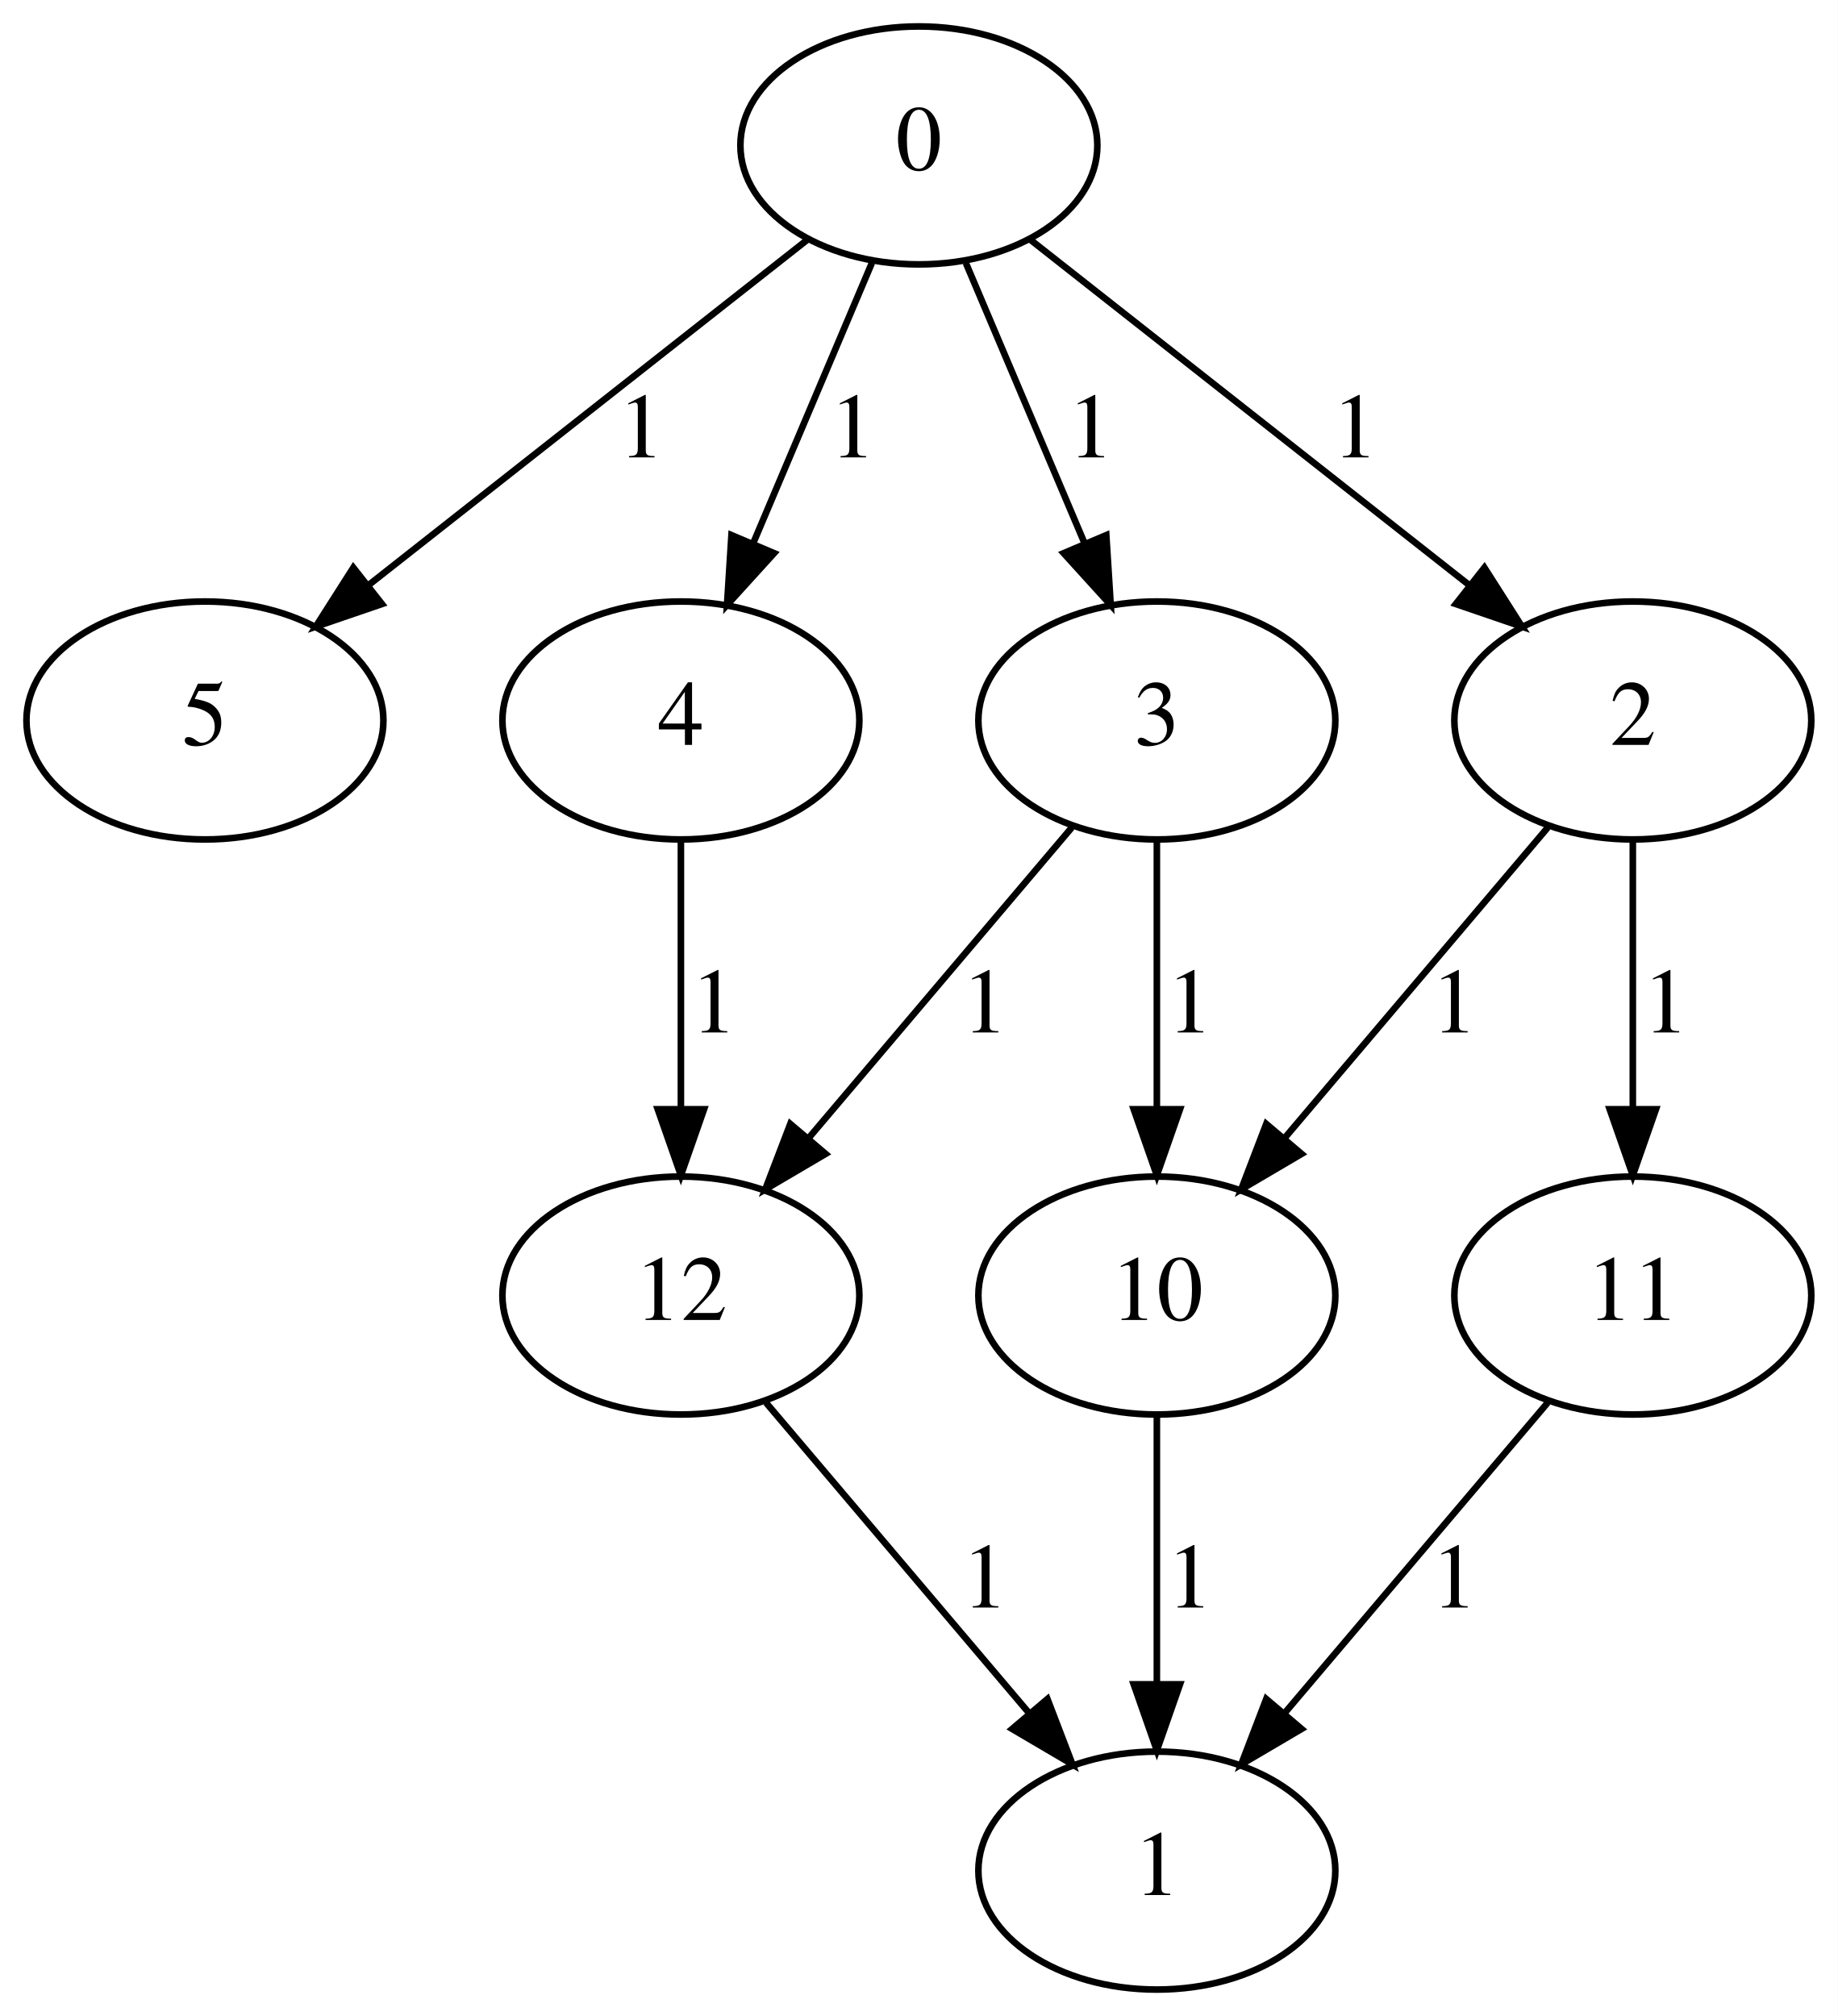
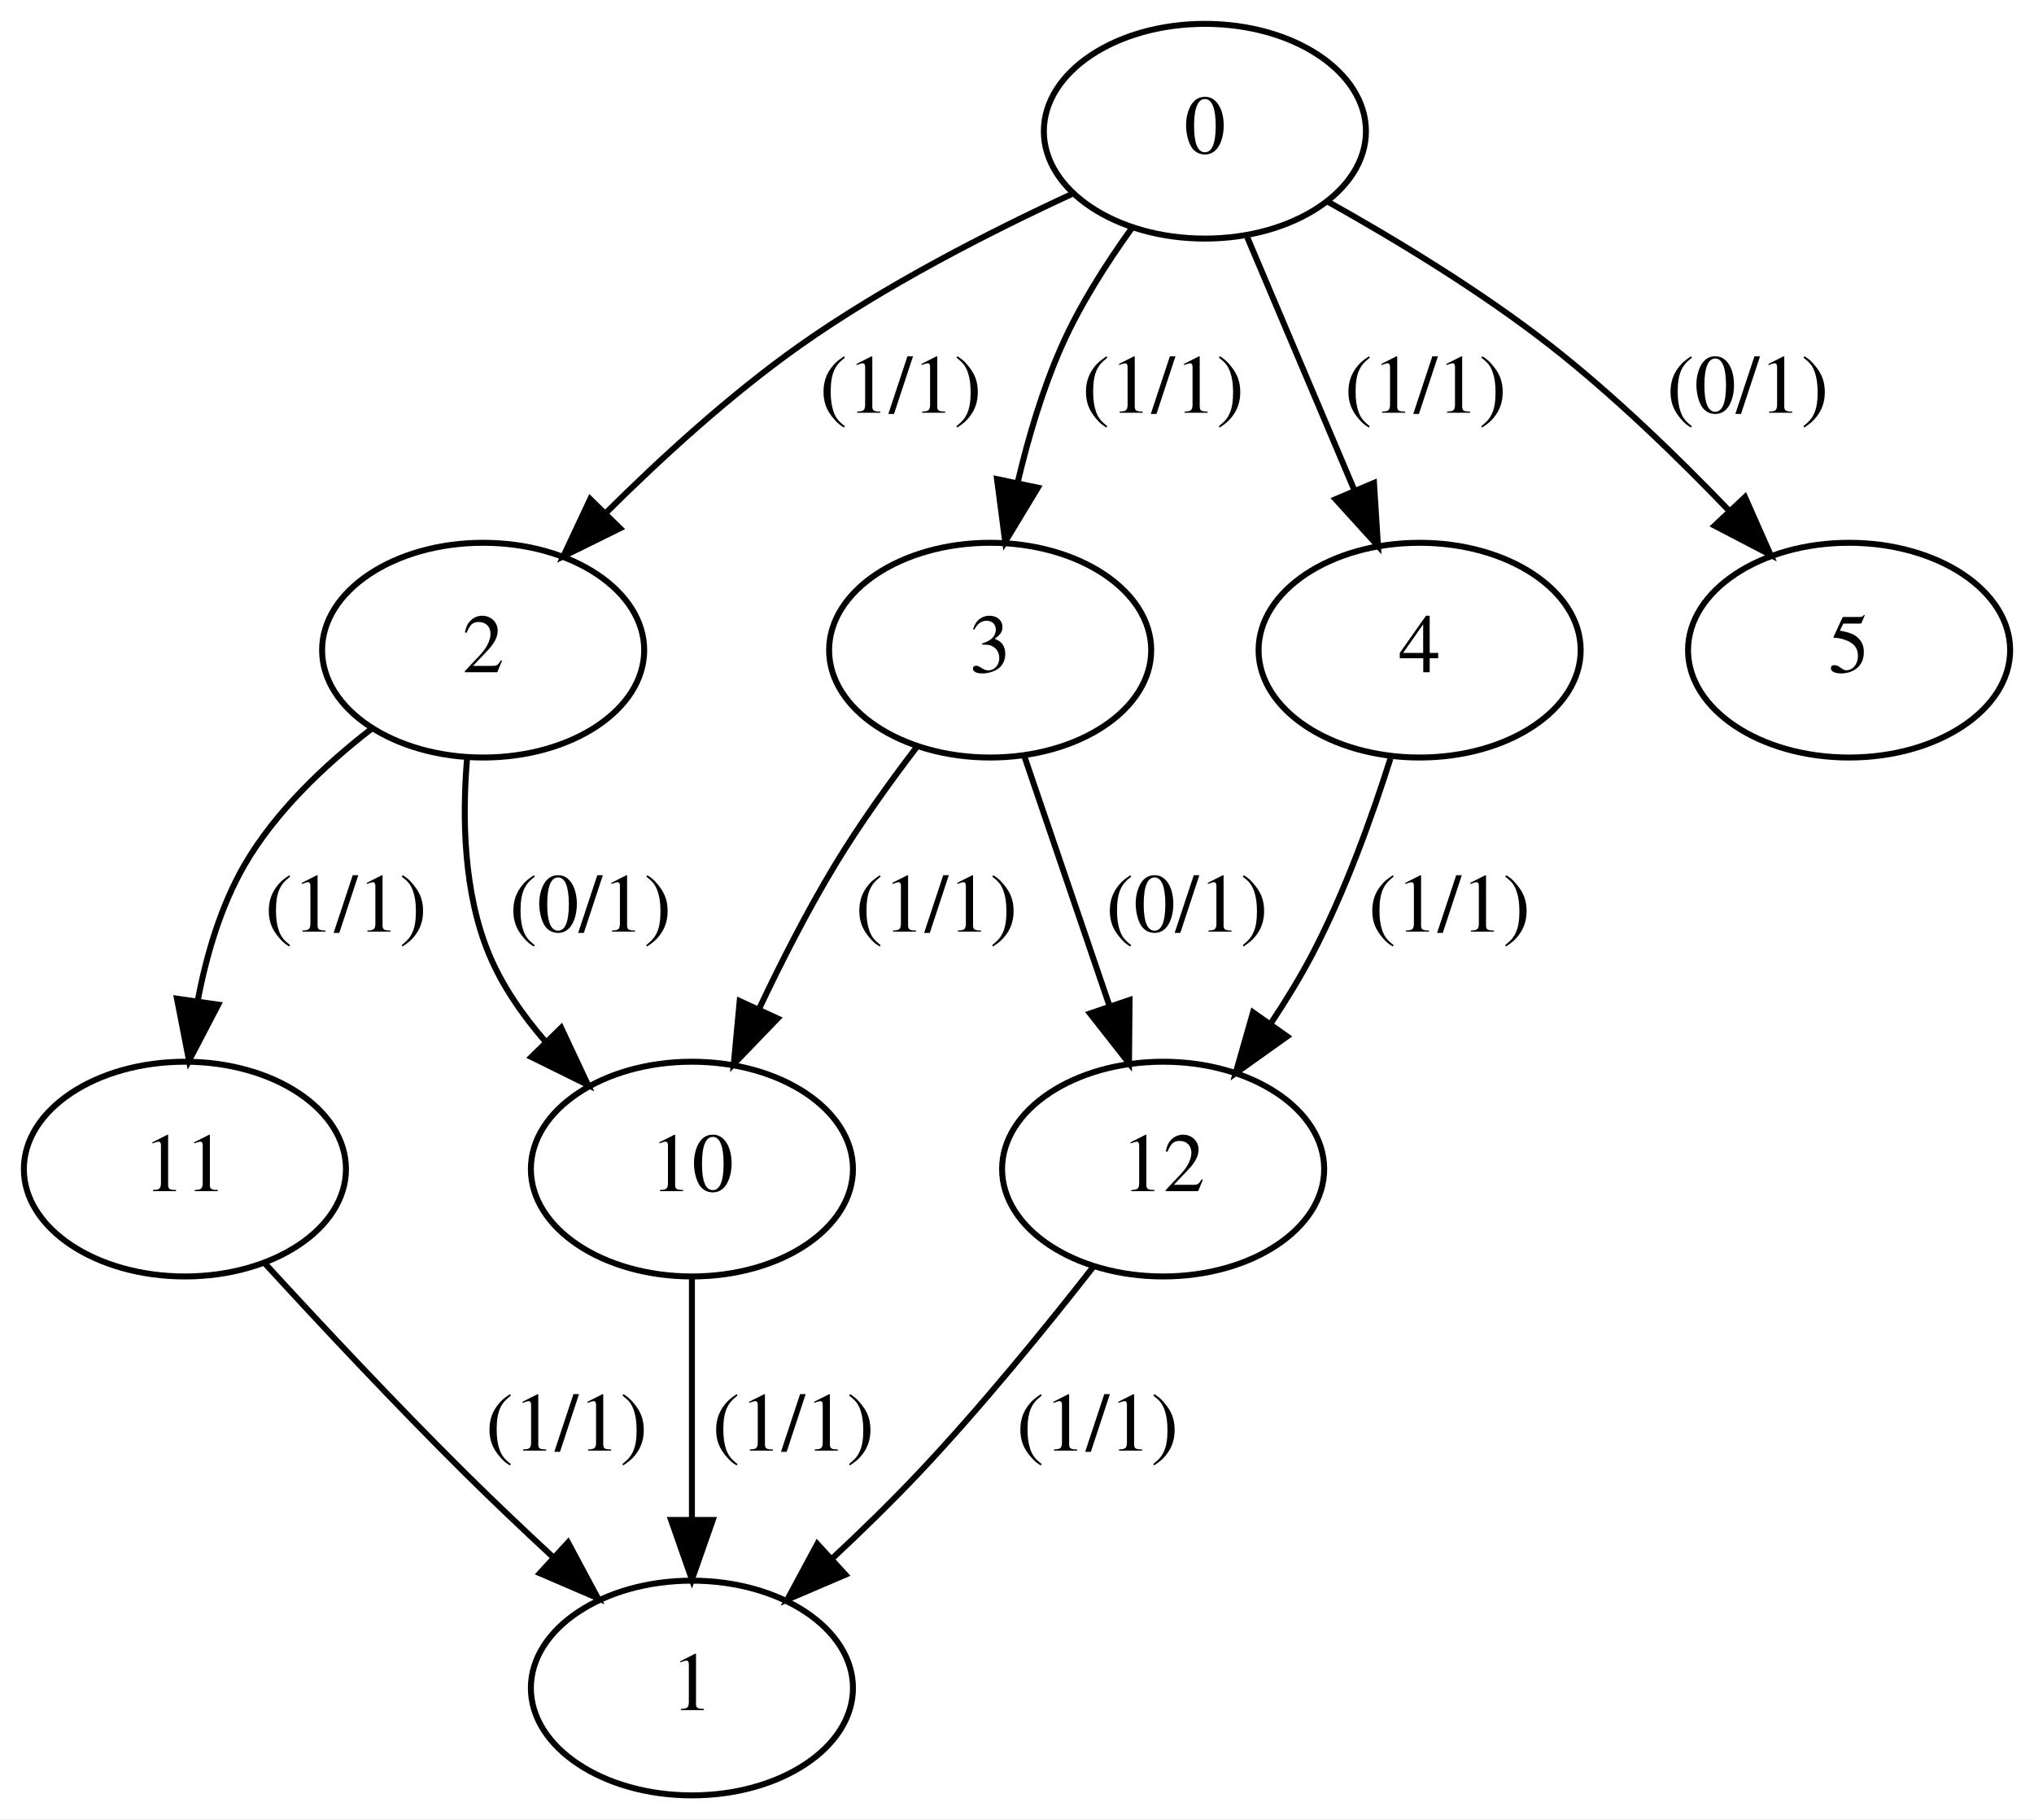
- <svg xmlns="http://www.w3.org/2000/svg" width="278pt" height="305pt" viewBox="0.00 0.00 278.00 305.00">
+ <svg xmlns="http://www.w3.org/2000/svg" width="341pt" height="305pt" viewBox="0.00 0.00 341.00 305.00">
  <g id="graph0" class="graph" transform="scale(1 1) rotate(0) translate(4 301)">
-     <polygon fill="white" stroke="transparent" points="-4,4 -4,-301 274,-301 274,4 -4,4" />
+     <polygon fill="white" stroke="transparent" points="-4,4 -4,-301 337,-301 337,4 -4,4" />
    <g id="node1" class="node">
-       <ellipse fill="none" stroke="black" cx="135" cy="-279" rx="27" ry="18" />
-       <text text-anchor="middle" x="135" y="-275.3" font-family="Times,serif" font-size="14.00">0</text>
+       <ellipse fill="none" stroke="black" cx="77" cy="-192" rx="27" ry="18" />
+       <text text-anchor="middle" x="77" y="-188.3" font-family="Times,serif" font-size="14.00">2</text>
    </g>
    <g id="node2" class="node">
-       <ellipse fill="none" stroke="black" cx="27" cy="-192" rx="27" ry="18" />
-       <text text-anchor="middle" x="27" y="-188.3" font-family="Times,serif" font-size="14.00">5</text>
+       <ellipse fill="none" stroke="black" cx="112" cy="-105" rx="27" ry="18" />
+       <text text-anchor="middle" x="112" y="-101.3" font-family="Times,serif" font-size="14.00">10</text>
    </g>
    <g id="edge1" class="edge">
-       <path fill="none" stroke="black" d="M118.12,-264.72C100.29,-250.68 71.99,-228.41 51.66,-212.41" />
-       <polygon fill="black" stroke="black" points="53.78,-209.62 43.76,-206.19 49.45,-215.12 53.78,-209.62" />
-       <text text-anchor="middle" x="93" y="-231.8" font-family="Times,serif" font-size="14.00">1</text>
+       <path fill="none" stroke="black" d="M74.29,-173.69C73.47,-163.76 73.72,-151.26 78,-141 80.2,-135.72 83.61,-130.8 87.43,-126.4" />
+       <polygon fill="black" stroke="black" points="90.08,-128.69 94.58,-119.1 85.08,-123.79 90.08,-128.69" />
+       <text text-anchor="middle" x="95" y="-144.8" font-family="Times,serif" font-size="14.00">(0/1)</text>
    </g>
    <g id="node3" class="node">
-       <ellipse fill="none" stroke="black" cx="99" cy="-192" rx="27" ry="18" />
-       <text text-anchor="middle" x="99" y="-188.3" font-family="Times,serif" font-size="14.00">4</text>
+       <ellipse fill="none" stroke="black" cx="27" cy="-105" rx="27" ry="18" />
+       <text text-anchor="middle" x="27" y="-101.3" font-family="Times,serif" font-size="14.00">11</text>
    </g>
    <g id="edge2" class="edge">
-       <path fill="none" stroke="black" d="M127.89,-261.21C122.78,-249.14 115.79,-232.64 109.97,-218.89" />
-       <polygon fill="black" stroke="black" points="113.1,-217.31 105.98,-209.47 106.65,-220.04 113.1,-217.31" />
-       <text text-anchor="middle" x="125" y="-231.8" font-family="Times,serif" font-size="14.00">1</text>
+       <path fill="none" stroke="black" d="M58.18,-178.73C50.48,-172.76 42.18,-164.94 37,-156 33.04,-149.15 30.62,-140.99 29.16,-133.27" />
+       <polygon fill="black" stroke="black" points="32.59,-132.57 27.69,-123.18 25.67,-133.57 32.59,-132.57" />
+       <text text-anchor="middle" x="54" y="-144.8" font-family="Times,serif" font-size="14.00">(1/1)</text>
+     </g>
+     <g id="node7" class="node">
+       <ellipse fill="none" stroke="black" cx="112" cy="-18" rx="27" ry="18" />
+       <text text-anchor="middle" x="112" y="-14.3" font-family="Times,serif" font-size="14.00">1</text>
+     </g>
+     <g id="edge6" class="edge">
+       <path fill="none" stroke="black" d="M112,-86.8C112,-75.16 112,-59.55 112,-46.24" />
+       <polygon fill="black" stroke="black" points="115.5,-46.18 112,-36.18 108.5,-46.18 115.5,-46.18" />
+       <text text-anchor="middle" x="129" y="-57.8" font-family="Times,serif" font-size="14.00">(1/1)</text>
+     </g>
+     <g id="edge7" class="edge">
+       <path fill="none" stroke="black" d="M40.3,-89.3C49.57,-79.19 62.32,-65.57 74,-54 78.69,-49.36 83.81,-44.5 88.74,-39.93" />
+       <polygon fill="black" stroke="black" points="91.23,-42.4 96.23,-33.06 86.5,-37.24 91.23,-42.4" />
+       <text text-anchor="middle" x="91" y="-57.8" font-family="Times,serif" font-size="14.00">(1/1)</text>
    </g>
    <g id="node4" class="node">
-       <ellipse fill="none" stroke="black" cx="171" cy="-192" rx="27" ry="18" />
-       <text text-anchor="middle" x="171" y="-188.3" font-family="Times,serif" font-size="14.00">3</text>
+       <ellipse fill="none" stroke="black" cx="162" cy="-192" rx="27" ry="18" />
+       <text text-anchor="middle" x="162" y="-188.3" font-family="Times,serif" font-size="14.00">3</text>
    </g>
    <g id="edge3" class="edge">
-       <path fill="none" stroke="black" d="M142.11,-261.21C147.22,-249.14 154.21,-232.64 160.03,-218.89" />
-       <polygon fill="black" stroke="black" points="163.35,-220.04 164.02,-209.47 156.9,-217.31 163.35,-220.04" />
-       <text text-anchor="middle" x="161" y="-231.8" font-family="Times,serif" font-size="14.00">1</text>
+       <path fill="none" stroke="black" d="M149.69,-175.76C145.12,-169.78 140.07,-162.74 136,-156 131.4,-148.38 126.99,-139.75 123.24,-131.82" />
+       <polygon fill="black" stroke="black" points="126.37,-130.25 119.02,-122.63 120.01,-133.17 126.37,-130.25" />
+       <text text-anchor="middle" x="153" y="-144.8" font-family="Times,serif" font-size="14.00">(1/1)</text>
    </g>
    <g id="node5" class="node">
-       <ellipse fill="none" stroke="black" cx="243" cy="-192" rx="27" ry="18" />
-       <text text-anchor="middle" x="243" y="-188.3" font-family="Times,serif" font-size="14.00">2</text>
+       <ellipse fill="none" stroke="black" cx="191" cy="-105" rx="27" ry="18" />
+       <text text-anchor="middle" x="191" y="-101.3" font-family="Times,serif" font-size="14.00">12</text>
    </g>
    <g id="edge4" class="edge">
-       <path fill="none" stroke="black" d="M151.88,-264.72C169.71,-250.68 198.01,-228.41 218.34,-212.41" />
-       <polygon fill="black" stroke="black" points="220.55,-215.12 226.24,-206.19 216.22,-209.62 220.55,-215.12" />
-       <text text-anchor="middle" x="201" y="-231.8" font-family="Times,serif" font-size="14.00">1</text>
+       <path fill="none" stroke="black" d="M167.73,-174.21C171.78,-162.33 177.3,-146.17 181.94,-132.56" />
+       <polygon fill="black" stroke="black" points="185.37,-133.35 185.28,-122.76 178.74,-131.09 185.37,-133.35" />
+       <text text-anchor="middle" x="195" y="-144.8" font-family="Times,serif" font-size="14.00">(0/1)</text>
+     </g>
+     <g id="edge8" class="edge">
+       <path fill="none" stroke="black" d="M179.33,-88.66C171.4,-78.52 160.48,-65.1 150,-54 145.47,-49.21 140.42,-44.28 135.5,-39.69" />
+       <polygon fill="black" stroke="black" points="137.74,-37 128,-32.83 133.02,-42.16 137.74,-37" />
+       <text text-anchor="middle" x="180" y="-57.8" font-family="Times,serif" font-size="14.00">(1/1)</text>
    </g>
    <g id="node6" class="node">
-       <ellipse fill="none" stroke="black" cx="99" cy="-105" rx="27" ry="18" />
-       <text text-anchor="middle" x="99" y="-101.3" font-family="Times,serif" font-size="14.00">12</text>
+       <ellipse fill="none" stroke="black" cx="234" cy="-192" rx="27" ry="18" />
+       <text text-anchor="middle" x="234" y="-188.3" font-family="Times,serif" font-size="14.00">4</text>
    </g>
-     <g id="edge8" class="edge">
-       <path fill="none" stroke="black" d="M99,-173.8C99,-162.16 99,-146.55 99,-133.24" />
-       <polygon fill="black" stroke="black" points="102.5,-133.18 99,-123.18 95.5,-133.18 102.5,-133.18" />
-       <text text-anchor="middle" x="104" y="-144.8" font-family="Times,serif" font-size="14.00">1</text>
+     <g id="edge5" class="edge">
+       <path fill="none" stroke="black" d="M229.11,-173.84C225.98,-163.96 221.48,-151.46 216,-141 213.97,-137.13 211.56,-133.2 209.06,-129.44" />
+       <polygon fill="black" stroke="black" points="211.79,-127.24 203.16,-121.09 206.07,-131.28 211.79,-127.24" />
+       <text text-anchor="middle" x="239" y="-144.8" font-family="Times,serif" font-size="14.00">(1/1)</text>
+     </g>
+     <g id="node8" class="node">
+       <ellipse fill="none" stroke="black" cx="198" cy="-279" rx="27" ry="18" />
+       <text text-anchor="middle" x="198" y="-275.3" font-family="Times,serif" font-size="14.00">0</text>
    </g>
    <g id="edge9" class="edge">
-       <path fill="none" stroke="black" d="M158.13,-175.8C147.07,-162.75 130.96,-143.74 118.35,-128.85" />
-       <polygon fill="black" stroke="black" points="120.89,-126.43 111.76,-121.06 115.55,-130.96 120.89,-126.43" />
-       <text text-anchor="middle" x="145" y="-144.8" font-family="Times,serif" font-size="14.00">1</text>
+       <path fill="none" stroke="black" d="M175.66,-268.45C161.94,-262.11 144.31,-253.12 130,-243 118.43,-234.81 106.83,-224.21 97.45,-214.88" />
+       <polygon fill="black" stroke="black" points="99.95,-212.43 90.45,-207.74 94.95,-217.33 99.95,-212.43" />
+       <text text-anchor="middle" x="147" y="-231.8" font-family="Times,serif" font-size="14.00">(1/1)</text>
+     </g>
+     <g id="edge10" class="edge">
+       <path fill="none" stroke="black" d="M185.71,-262.7C181.48,-256.82 177.05,-249.87 174,-243 170.81,-235.82 168.39,-227.67 166.6,-220.06" />
+       <polygon fill="black" stroke="black" points="170,-219.24 164.52,-210.17 163.15,-220.68 170,-219.24" />
+       <text text-anchor="middle" x="191" y="-231.8" font-family="Times,serif" font-size="14.00">(1/1)</text>
+     </g>
+     <g id="edge11" class="edge">
+       <path fill="none" stroke="black" d="M205.11,-261.21C210.22,-249.14 217.21,-232.64 223.03,-218.89" />
+       <polygon fill="black" stroke="black" points="226.35,-220.04 227.02,-209.47 219.9,-217.31 226.35,-220.04" />
+       <text text-anchor="middle" x="235" y="-231.8" font-family="Times,serif" font-size="14.00">(1/1)</text>
    </g>
    <g id="node9" class="node">
-       <ellipse fill="none" stroke="black" cx="171" cy="-105" rx="27" ry="18" />
-       <text text-anchor="middle" x="171" y="-101.3" font-family="Times,serif" font-size="14.00">10</text>
-     </g>
-     <g id="edge10" class="edge">
-       <path fill="none" stroke="black" d="M171,-173.8C171,-162.16 171,-146.55 171,-133.24" />
-       <polygon fill="black" stroke="black" points="174.5,-133.18 171,-123.18 167.5,-133.18 174.5,-133.18" />
-       <text text-anchor="middle" x="176" y="-144.8" font-family="Times,serif" font-size="14.00">1</text>
-     </g>
-     <g id="node8" class="node">
-       <ellipse fill="none" stroke="black" cx="243" cy="-105" rx="27" ry="18" />
-       <text text-anchor="middle" x="243" y="-101.3" font-family="Times,serif" font-size="14.00">11</text>
-     </g>
-     <g id="edge11" class="edge">
-       <path fill="none" stroke="black" d="M243,-173.8C243,-162.16 243,-146.55 243,-133.24" />
-       <polygon fill="black" stroke="black" points="246.5,-133.18 243,-123.18 239.5,-133.18 246.5,-133.18" />
-       <text text-anchor="middle" x="248" y="-144.8" font-family="Times,serif" font-size="14.00">1</text>
+       <ellipse fill="none" stroke="black" cx="306" cy="-192" rx="27" ry="18" />
+       <text text-anchor="middle" x="306" y="-188.3" font-family="Times,serif" font-size="14.00">5</text>
    </g>
    <g id="edge12" class="edge">
-       <path fill="none" stroke="black" d="M230.13,-175.8C219.07,-162.75 202.96,-143.74 190.35,-128.85" />
-       <polygon fill="black" stroke="black" points="192.89,-126.43 183.76,-121.06 187.55,-130.96 192.89,-126.43" />
-       <text text-anchor="middle" x="216" y="-144.8" font-family="Times,serif" font-size="14.00">1</text>
-     </g>
-     <g id="node7" class="node">
-       <ellipse fill="none" stroke="black" cx="171" cy="-18" rx="27" ry="18" />
-       <text text-anchor="middle" x="171" y="-14.3" font-family="Times,serif" font-size="14.00">1</text>
-     </g>
-     <g id="edge5" class="edge">
-       <path fill="none" stroke="black" d="M111.87,-88.8C122.93,-75.75 139.04,-56.74 151.65,-41.85" />
-       <polygon fill="black" stroke="black" points="154.45,-43.96 158.24,-34.06 149.11,-39.43 154.45,-43.96" />
-       <text text-anchor="middle" x="145" y="-57.8" font-family="Times,serif" font-size="14.00">1</text>
-     </g>
-     <g id="edge6" class="edge">
-       <path fill="none" stroke="black" d="M230.13,-88.8C219.07,-75.75 202.96,-56.74 190.35,-41.85" />
-       <polygon fill="black" stroke="black" points="192.89,-39.43 183.76,-34.06 187.55,-43.96 192.89,-39.43" />
-       <text text-anchor="middle" x="216" y="-57.8" font-family="Times,serif" font-size="14.00">1</text>
-     </g>
-     <g id="edge7" class="edge">
-       <path fill="none" stroke="black" d="M171,-86.8C171,-75.16 171,-59.55 171,-46.24" />
-       <polygon fill="black" stroke="black" points="174.5,-46.18 171,-36.18 167.5,-46.18 174.5,-46.18" />
-       <text text-anchor="middle" x="176" y="-57.8" font-family="Times,serif" font-size="14.00">1</text>
+       <path fill="none" stroke="black" d="M218.65,-267.16C230.1,-260.76 244.33,-252.13 256,-243 266.57,-234.72 277.24,-224.39 285.99,-215.27" />
+       <polygon fill="black" stroke="black" points="288.55,-217.66 292.84,-207.97 283.45,-212.87 288.55,-217.66" />
+       <text text-anchor="middle" x="289" y="-231.8" font-family="Times,serif" font-size="14.00">(0/1)</text>
    </g>
  </g>
</svg>
